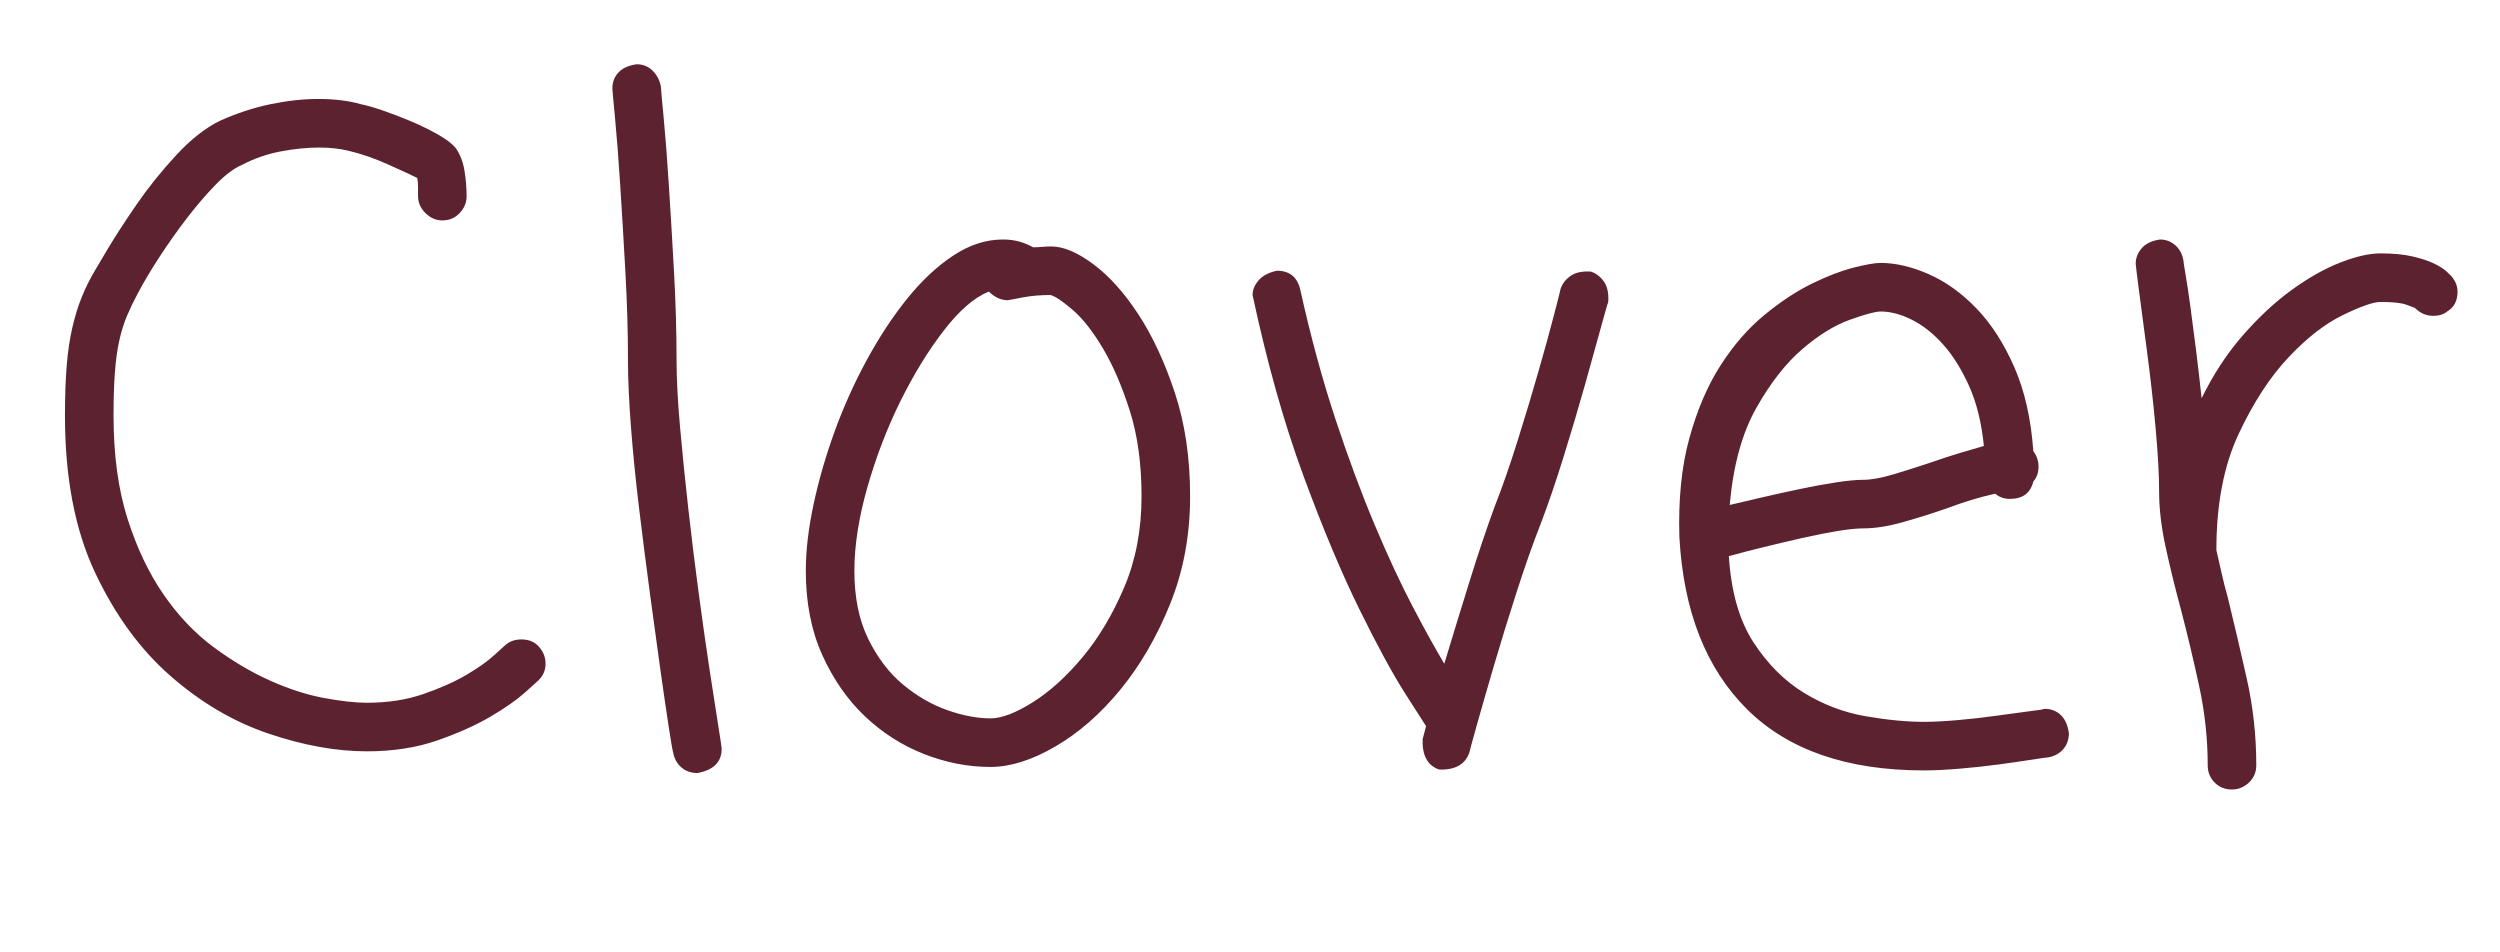
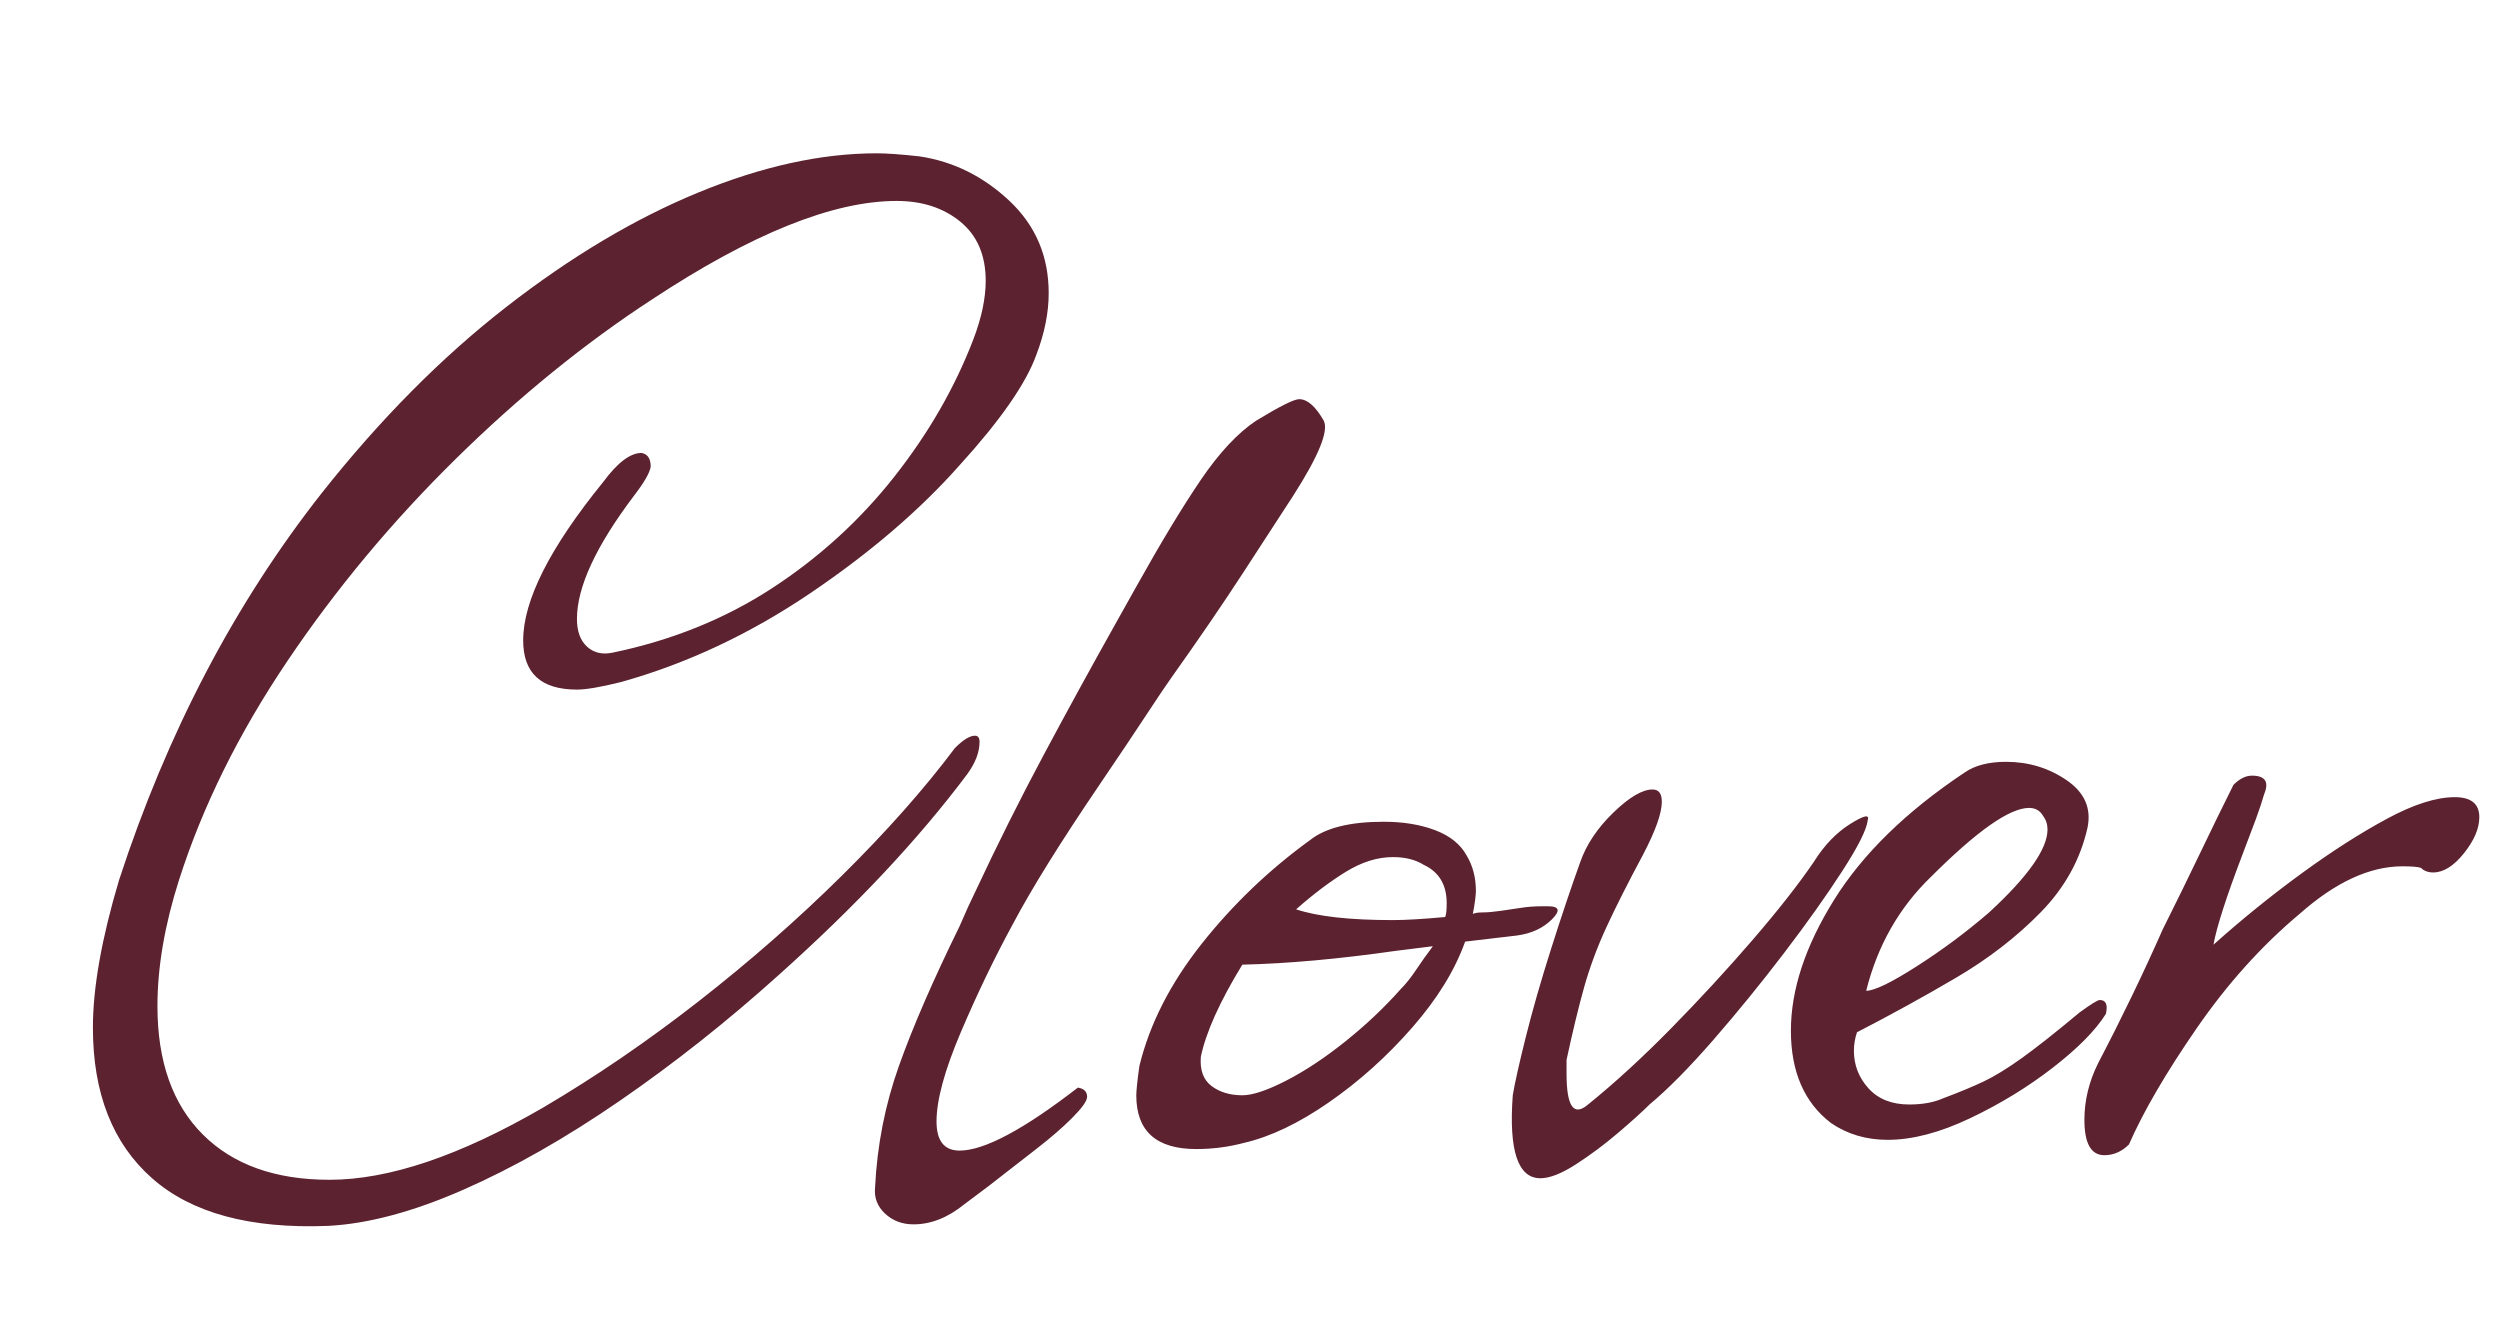
- <svg xmlns="http://www.w3.org/2000/svg" viewBox="0 0 394 150" width="394" height="150" role="img">
-   <path fill="#5C2230" d="M79.418 101.867Q80.512 100.773 82.152 100.773Q83.793 100.773 84.75 101.73Q85.98 102.961 85.98 104.602Q85.98 106.105 84.887 107.199Q84.75 107.336 82.768 109.113Q80.785 110.891 77.299 112.941Q73.812 114.992 68.891 116.701Q63.969 118.41 57.816 118.41Q50.57 118.41 42.299 115.607Q34.027 112.805 26.85 106.516Q19.672 100.227 14.955 90.178Q10.238 80.129 10.238 65.5Q10.238 60.988 10.512 57.639Q10.785 54.289 11.4 51.623Q12.016 48.957 12.904 46.77Q13.793 44.582 15.023 42.531Q15.16 42.258 17.006 39.182Q18.852 36.105 21.586 32.141Q24.32 28.176 27.807 24.416Q31.293 20.656 34.711 19.016Q38.676 17.238 42.641 16.418Q46.605 15.598 50.16 15.598Q53.988 15.598 56.859 16.418Q58.227 16.691 60.414 17.443Q62.602 18.195 64.857 19.152Q67.113 20.109 69.027 21.203Q70.941 22.297 71.762 23.254Q72.855 24.758 73.197 26.877Q73.539 28.996 73.539 30.91Q73.539 32.414 72.445 33.576Q71.352 34.738 69.711 34.738Q68.207 34.738 67.045 33.576Q65.883 32.414 65.883 30.91Q65.883 30.227 65.883 29.406Q65.883 28.586 65.746 28.039Q64.379 27.355 61.166 25.92Q57.953 24.484 55.082 23.801Q53.988 23.527 52.826 23.391Q51.664 23.254 50.297 23.254Q47.426 23.254 44.213 23.869Q41.0 24.484 38.129 25.988Q36.215 26.809 33.959 29.133Q31.703 31.457 29.447 34.396Q27.191 37.336 25.141 40.48Q23.09 43.625 21.723 46.223Q20.766 48.0 20.014 49.777Q19.262 51.555 18.783 53.742Q18.305 55.93 18.1 58.801Q17.895 61.672 17.895 65.5Q17.895 74.797 20.082 81.701Q22.27 88.605 25.756 93.664Q29.242 98.723 33.686 102.004Q38.129 105.285 42.572 107.268Q47.016 109.25 51.049 110.002Q55.082 110.754 57.816 110.754Q62.738 110.754 66.703 109.387Q70.668 108.02 73.471 106.379Q76.273 104.738 77.914 103.234ZM106.625 56.75Q106.625 61.125 107.172 67.277Q107.719 73.43 108.471 80.129Q109.223 86.828 110.111 93.459Q111.0 100.09 111.82 105.49Q112.641 110.891 113.188 114.309Q113.734 117.727 113.734 118.0Q113.734 121.145 109.906 121.828Q108.402 121.828 107.377 120.939Q106.352 120.051 106.078 118.547Q105.941 118.137 105.395 114.582Q104.848 111.027 104.096 105.695Q103.344 100.363 102.455 93.732Q101.566 87.102 100.746 80.334Q99.926 73.566 99.447 67.414Q98.969 61.262 98.969 56.75Q98.969 50.188 98.559 42.805Q98.148 35.422 97.738 29.064Q97.328 22.707 96.918 18.469Q96.508 14.23 96.508 13.957Q96.508 12.453 97.465 11.428Q98.422 10.402 100.336 10.129Q101.84 10.129 102.865 11.154Q103.891 12.18 104.164 13.684Q104.164 14.094 104.574 18.332Q104.984 22.57 105.395 28.928Q105.805 35.285 106.215 42.668Q106.625 50.051 106.625 56.75ZM156.117 113.215Q158.715 113.215 162.748 110.686Q166.781 108.156 170.609 103.576Q174.438 98.996 177.172 92.57Q179.906 86.145 179.906 78.215Q179.906 70.559 178.061 64.748Q176.215 58.938 173.822 54.904Q171.43 50.871 169.037 48.82Q166.645 46.77 165.551 46.496Q163.227 46.496 161.381 46.838Q159.535 47.18 158.852 47.316Q157.211 47.316 155.844 45.949Q152.426 47.316 148.734 52.102Q145.043 56.887 141.898 63.244Q138.754 69.602 136.703 76.779Q134.652 83.957 134.652 89.973Q134.652 96.262 136.84 100.705Q139.027 105.148 142.309 107.883Q145.59 110.617 149.281 111.916Q152.973 113.215 156.117 113.215ZM165.688 38.84Q168.559 38.84 172.318 41.643Q176.078 44.445 179.428 49.572Q182.777 54.699 185.17 61.945Q187.562 69.191 187.562 78.215Q187.562 87.375 184.418 95.168Q181.273 102.961 176.557 108.703Q171.84 114.445 166.303 117.658Q160.766 120.871 156.117 120.871Q150.785 120.871 145.59 118.82Q140.395 116.77 136.293 112.873Q132.191 108.977 129.594 103.234Q126.996 97.492 126.996 89.973Q126.996 85.188 128.227 79.445Q129.457 73.703 131.576 67.893Q133.695 62.082 136.635 56.682Q139.574 51.281 142.992 47.043Q146.41 42.805 150.238 40.275Q154.066 37.746 158.031 37.746Q159.535 37.746 160.697 38.088Q161.859 38.43 162.816 38.977Q163.5 38.977 164.184 38.908Q164.867 38.84 165.688 38.84ZM250.727 42.805Q251.957 43.215 252.777 44.377Q253.598 45.539 253.461 47.59Q253.324 47.863 252.299 51.623Q251.273 55.383 249.77 60.715Q248.266 66.047 246.42 71.994Q244.574 77.941 242.797 82.59Q241.02 87.102 239.037 93.254Q237.055 99.406 235.414 105.012Q233.773 110.617 232.68 114.514Q231.586 118.41 231.586 118.547Q230.629 121.418 226.801 121.281Q224.066 120.324 224.203 116.496L224.75 114.445Q224.477 114.035 221.469 109.318Q218.461 104.602 214.223 95.988Q209.984 87.375 205.404 74.934Q200.824 62.492 197.406 46.496Q197.406 45.266 198.363 44.172Q199.32 43.078 201.234 42.668Q204.242 42.668 204.926 45.676Q207.387 56.75 210.463 66.047Q213.539 75.344 216.684 82.795Q219.828 90.246 222.699 95.715Q225.57 101.184 227.621 104.602Q229.398 98.723 231.518 91.887Q233.637 85.051 235.551 79.855Q237.328 75.344 239.174 69.465Q241.02 63.586 242.523 58.322Q244.027 53.059 244.984 49.367Q245.941 45.676 245.941 45.539Q246.352 44.309 247.514 43.488Q248.676 42.668 250.727 42.805ZM296.391 49.094Q295.16 49.094 291.537 50.393Q287.914 51.691 284.018 55.041Q280.121 58.391 276.771 64.338Q273.422 70.285 272.602 79.582Q274.926 79.035 277.865 78.352Q280.805 77.668 283.744 77.053Q286.684 76.438 289.35 76.027Q292.016 75.617 293.656 75.617Q295.57 75.617 298.51 74.729Q301.449 73.84 304.32 72.883Q306.645 72.062 308.695 71.447Q310.746 70.832 312.66 70.285Q312.113 64.816 310.336 60.852Q308.559 56.887 306.234 54.289Q303.91 51.691 301.312 50.393Q298.715 49.094 296.391 49.094ZM322.23 111.711Q323.734 111.711 324.76 112.668Q325.785 113.625 326.059 115.539Q326.059 117.043 325.17 118.068Q324.281 119.094 322.777 119.367Q322.504 119.367 320.316 119.709Q318.129 120.051 315.121 120.461Q312.113 120.871 308.832 121.145Q305.551 121.418 303.227 121.418Q285.043 121.418 275.336 111.779Q265.629 102.141 264.672 84.641Q264.398 75.754 266.244 69.055Q268.09 62.355 271.166 57.57Q274.242 52.785 278.07 49.641Q281.898 46.496 285.521 44.719Q289.145 42.941 292.084 42.189Q295.023 41.438 296.391 41.438Q299.945 41.438 303.979 43.215Q308.012 44.992 311.498 48.615Q314.984 52.238 317.445 57.844Q319.906 63.449 320.453 71.105Q321.273 72.199 321.273 73.566Q321.273 74.934 320.453 75.891Q319.77 78.625 316.762 78.625Q315.395 78.625 314.438 77.805Q310.746 78.625 306.781 80.129Q303.227 81.359 299.809 82.316Q296.391 83.273 293.656 83.273Q292.152 83.273 289.623 83.684Q287.094 84.094 284.086 84.777Q281.078 85.461 278.002 86.213Q274.926 86.965 272.465 87.648Q273.012 96.125 276.361 101.252Q279.711 106.379 284.291 109.182Q288.871 111.984 293.998 112.873Q299.125 113.762 303.227 113.762Q305.414 113.762 308.559 113.488Q311.703 113.215 314.574 112.805Q317.445 112.395 319.633 112.121L321.684 111.848ZM375.141 39.934Q378.148 39.934 380.199 40.412Q382.25 40.891 383.549 41.506Q384.848 42.121 385.6 42.805Q386.352 43.488 386.625 43.898Q387.309 44.855 387.309 45.949Q387.309 48.137 385.668 49.094Q384.848 49.777 383.48 49.777Q381.84 49.777 380.609 48.547Q380.336 48.41 379.174 48.0Q378.012 47.59 375.141 47.59Q373.5 47.59 369.262 49.641Q365.023 51.691 360.648 56.34Q356.273 60.988 352.787 68.439Q349.301 75.891 349.301 86.691Q349.711 88.469 350.121 90.314Q350.531 92.16 351.078 94.074Q352.582 100.227 354.086 106.926Q355.59 113.625 355.59 120.598Q355.59 122.238 354.428 123.332Q353.266 124.426 351.762 124.426Q350.121 124.426 349.027 123.332Q347.934 122.238 347.934 120.598Q347.934 114.309 346.566 108.02Q345.199 101.73 343.695 95.988Q342.328 90.93 341.303 86.213Q340.277 81.496 340.277 77.531Q340.277 73.566 339.73 67.551Q339.184 61.535 338.432 55.861Q337.68 50.188 337.133 46.018Q336.586 41.848 336.586 41.574Q336.586 40.207 337.543 39.113Q338.5 38.02 340.414 37.746Q341.781 37.746 342.807 38.635Q343.832 39.523 344.105 41.027Q344.105 41.301 344.447 43.283Q344.789 45.266 345.199 48.273Q345.609 51.281 346.088 55.109Q346.566 58.938 346.977 62.766Q349.711 57.16 353.471 52.854Q357.23 48.547 361.195 45.676Q365.16 42.805 368.852 41.369Q372.543 39.934 375.141 39.934Z" />
+ <svg xmlns="http://www.w3.org/2000/svg" viewBox="0 0 423 225" width="423" height="225" role="img">
+   <path fill="#5C2230" d="M55.5 207.42Q35.74 208.2 25.73 199.36Q15.72 190.52 15.72 173.88Q15.72 163.74 20.14 148.92Q32.36 111.48 54.46 83.4Q69.28 64.68 85.66 51.94Q102.04 39.2 118.16 32.57Q134.28 25.94 148.32 25.94Q149.62 25.94 151.44 26.07Q153.26 26.2 155.6 26.46Q164.18 27.76 170.81 34.0Q177.44 40.24 177.44 49.6Q177.44 54.54 175.36 60.0Q172.76 67.28 162.36 78.72Q152.22 90.16 137.01 100.43Q121.8 110.7 105.16 115.38Q99.96 116.68 97.62 116.68Q88.52 116.68 88.52 108.36Q88.52 98.22 102.04 81.58Q105.68 76.64 108.54 76.64Q110.1 76.9 110.1 78.98Q109.84 80.54 107.24 83.92Q97.62 96.66 97.62 104.72Q97.62 107.84 99.31 109.4Q101.0 110.96 103.6 110.44Q118.68 107.32 130.64 99.52Q142.6 91.72 151.31 80.67Q160.02 69.62 164.7 57.4Q166.78 51.94 166.78 47.52Q166.78 41.02 162.49 37.51Q158.2 34.0 151.7 34.0Q135.58 34.0 110.36 50.64Q93.2 61.82 77.08 77.68Q60.96 93.54 48.61 111.87Q36.26 130.2 30.28 148.92Q26.64 160.36 26.64 170.24Q26.64 184.28 34.31 191.95Q41.98 199.62 55.76 199.62Q70.84 199.62 91.9 187.4Q105.16 179.6 118.16 169.46Q131.16 159.32 142.47 148.14Q153.78 136.96 161.58 126.56Q163.66 124.48 164.96 124.48Q165.74 124.48 165.74 125.52Q165.74 128.12 163.66 130.98Q157.42 139.3 149.49 147.75Q141.56 156.2 131.68 165.04Q118.68 176.74 104.9 186.23Q91.12 195.72 78.38 201.31Q65.64 206.9 55.5 207.42ZM154.56 207.16Q151.7 207.16 149.75 205.34Q147.8 203.52 148.06 200.92Q148.58 190.26 152.09 180.38Q155.6 170.5 162.36 156.72Q163.14 154.9 163.79 153.47Q164.44 152.04 164.96 151.0Q170.68 138.78 176.66 127.6Q182.64 116.42 188.62 105.76L192.26 99.26Q198.5 88.08 203.18 81.19Q207.86 74.3 212.54 71.18Q218.52 67.54 219.82 67.54Q221.9 67.54 223.98 71.18Q225.28 73.78 218.78 83.92Q215.4 89.12 210.33 96.92Q205.26 104.72 198.24 114.6Q196.94 116.42 193.95 120.97Q190.96 125.52 186.02 132.8Q181.08 140.08 177.44 145.93Q173.8 151.78 171.46 156.2Q166.78 164.78 162.62 174.53Q158.46 184.28 158.46 189.74Q158.46 194.68 162.36 194.68Q168.6 194.68 182.38 184.02Q183.94 184.28 183.94 185.58Q183.94 186.62 181.34 189.22Q179.0 191.56 175.49 194.29Q171.98 197.02 167.3 200.66L163.14 203.78Q158.98 207.16 154.56 207.16ZM202.4 194.42Q192.26 194.42 192.26 185.32Q192.26 184.8 192.39 183.5Q192.52 182.2 192.78 180.38Q195.38 169.72 203.31 159.71Q211.24 149.7 221.64 142.16Q225.54 139.04 234.12 139.04Q239.06 139.04 242.83 140.47Q246.6 141.9 248.16 144.76Q249.72 147.36 249.72 150.74Q249.72 151.26 249.59 152.3Q249.46 153.34 249.2 154.64Q249.72 154.38 250.89 154.38Q252.06 154.38 253.88 154.12Q255.7 153.86 257.39 153.6Q259.08 153.34 260.9 153.34H261.94Q264.8 153.34 262.59 155.55Q260.38 157.76 256.74 158.28L247.9 159.32Q245.3 166.6 238.93 173.88Q232.56 181.16 224.89 186.49Q217.22 191.82 210.46 193.38Q206.56 194.42 202.4 194.42ZM235.68 155.68Q237.24 155.68 239.45 155.55Q241.66 155.42 244.52 155.16Q244.78 154.64 244.78 152.82Q244.78 148.14 240.88 146.32Q238.8 145.02 235.68 145.02Q231.78 145.02 227.75 147.49Q223.72 149.96 219.3 153.86Q224.76 155.68 235.68 155.68ZM210.2 185.32Q212.8 185.32 217.61 182.85Q222.42 180.38 227.62 176.22Q232.82 172.06 236.98 167.38Q238.28 166.08 239.58 164.13Q240.88 162.18 242.44 160.1L236.2 160.88Q221.64 162.96 210.2 163.22Q204.48 172.58 203.18 178.82Q202.92 182.2 205.0 183.76Q207.08 185.32 210.2 185.32ZM260.64 199.36Q254.92 199.36 255.96 185.32Q256.48 182.2 258.17 175.44Q259.86 168.68 262.46 160.49Q265.06 152.3 267.4 145.8Q268.96 141.38 272.99 137.48Q277.02 133.58 279.62 133.58Q281.18 133.58 281.18 135.66Q281.18 138.52 278.06 144.5Q274.16 151.78 271.82 156.85Q269.48 161.92 268.05 166.99Q266.62 172.06 265.06 179.34V181.68Q265.06 190.0 268.7 186.88Q275.46 181.42 282.74 174.01Q290.02 166.6 296.52 159.06Q303.02 151.52 306.92 145.8Q309.52 141.64 313.03 139.43Q316.54 137.22 316.02 138.78Q315.76 141.12 311.73 147.36Q307.7 153.6 301.85 161.27Q296.0 168.94 289.89 175.96Q283.78 182.98 279.1 186.88Q277.28 188.7 273.77 191.69Q270.26 194.68 266.62 197.02Q262.98 199.36 260.64 199.36ZM319.4 192.86Q313.94 192.86 309.78 190.0Q303.02 184.8 303.02 174.4Q303.02 164.0 310.3 152.3Q317.58 140.6 332.4 130.72Q335.0 128.9 339.42 128.9Q345.14 128.9 349.69 132.02Q354.24 135.14 353.2 140.08Q351.38 148.14 345.27 154.38Q339.16 160.62 330.97 165.43Q322.78 170.24 314.2 174.66Q313.94 175.44 313.81 176.22Q313.68 177.0 313.68 177.78Q313.68 181.42 316.15 184.15Q318.62 186.88 323.04 186.88Q326.42 186.88 328.76 185.84Q332.92 184.28 335.65 182.98Q338.38 181.68 342.02 179.08Q345.66 176.48 351.9 171.28Q354.76 169.2 355.28 169.2Q356.84 169.2 356.32 171.54Q353.72 175.7 347.35 180.64Q340.98 185.58 333.31 189.22Q325.64 192.86 319.4 192.86ZM315.76 167.64Q317.84 167.64 324.34 163.48Q330.84 159.32 336.56 154.38Q346.44 145.28 346.44 140.34Q346.44 139.04 345.66 138.0Q344.88 136.7 343.32 136.7Q338.38 136.7 326.68 148.4Q318.62 156.2 315.76 167.64ZM356.06 195.46Q352.68 195.46 352.68 189.48Q352.68 184.54 355.02 179.86Q361.0 168.42 365.94 157.24Q369.32 150.48 372.31 144.24Q375.3 138.0 377.9 132.8Q379.46 131.24 381.02 131.24Q384.4 131.24 383.1 134.36Q382.58 136.18 381.67 138.65Q380.76 141.12 379.46 144.5Q375.3 155.42 374.52 159.84Q381.8 153.34 389.47 147.75Q397.14 142.16 403.9 138.52Q410.66 134.88 415.34 134.88Q419.5 134.88 419.5 138.26Q419.5 141.12 416.9 144.37Q414.3 147.62 411.7 147.62Q410.4 147.62 409.62 146.84Q408.84 146.58 406.5 146.58Q398.18 146.58 389.08 154.64Q379.46 162.7 371.66 174.01Q363.86 185.32 360.22 193.64Q358.4 195.46 356.06 195.46Z" />
</svg>
